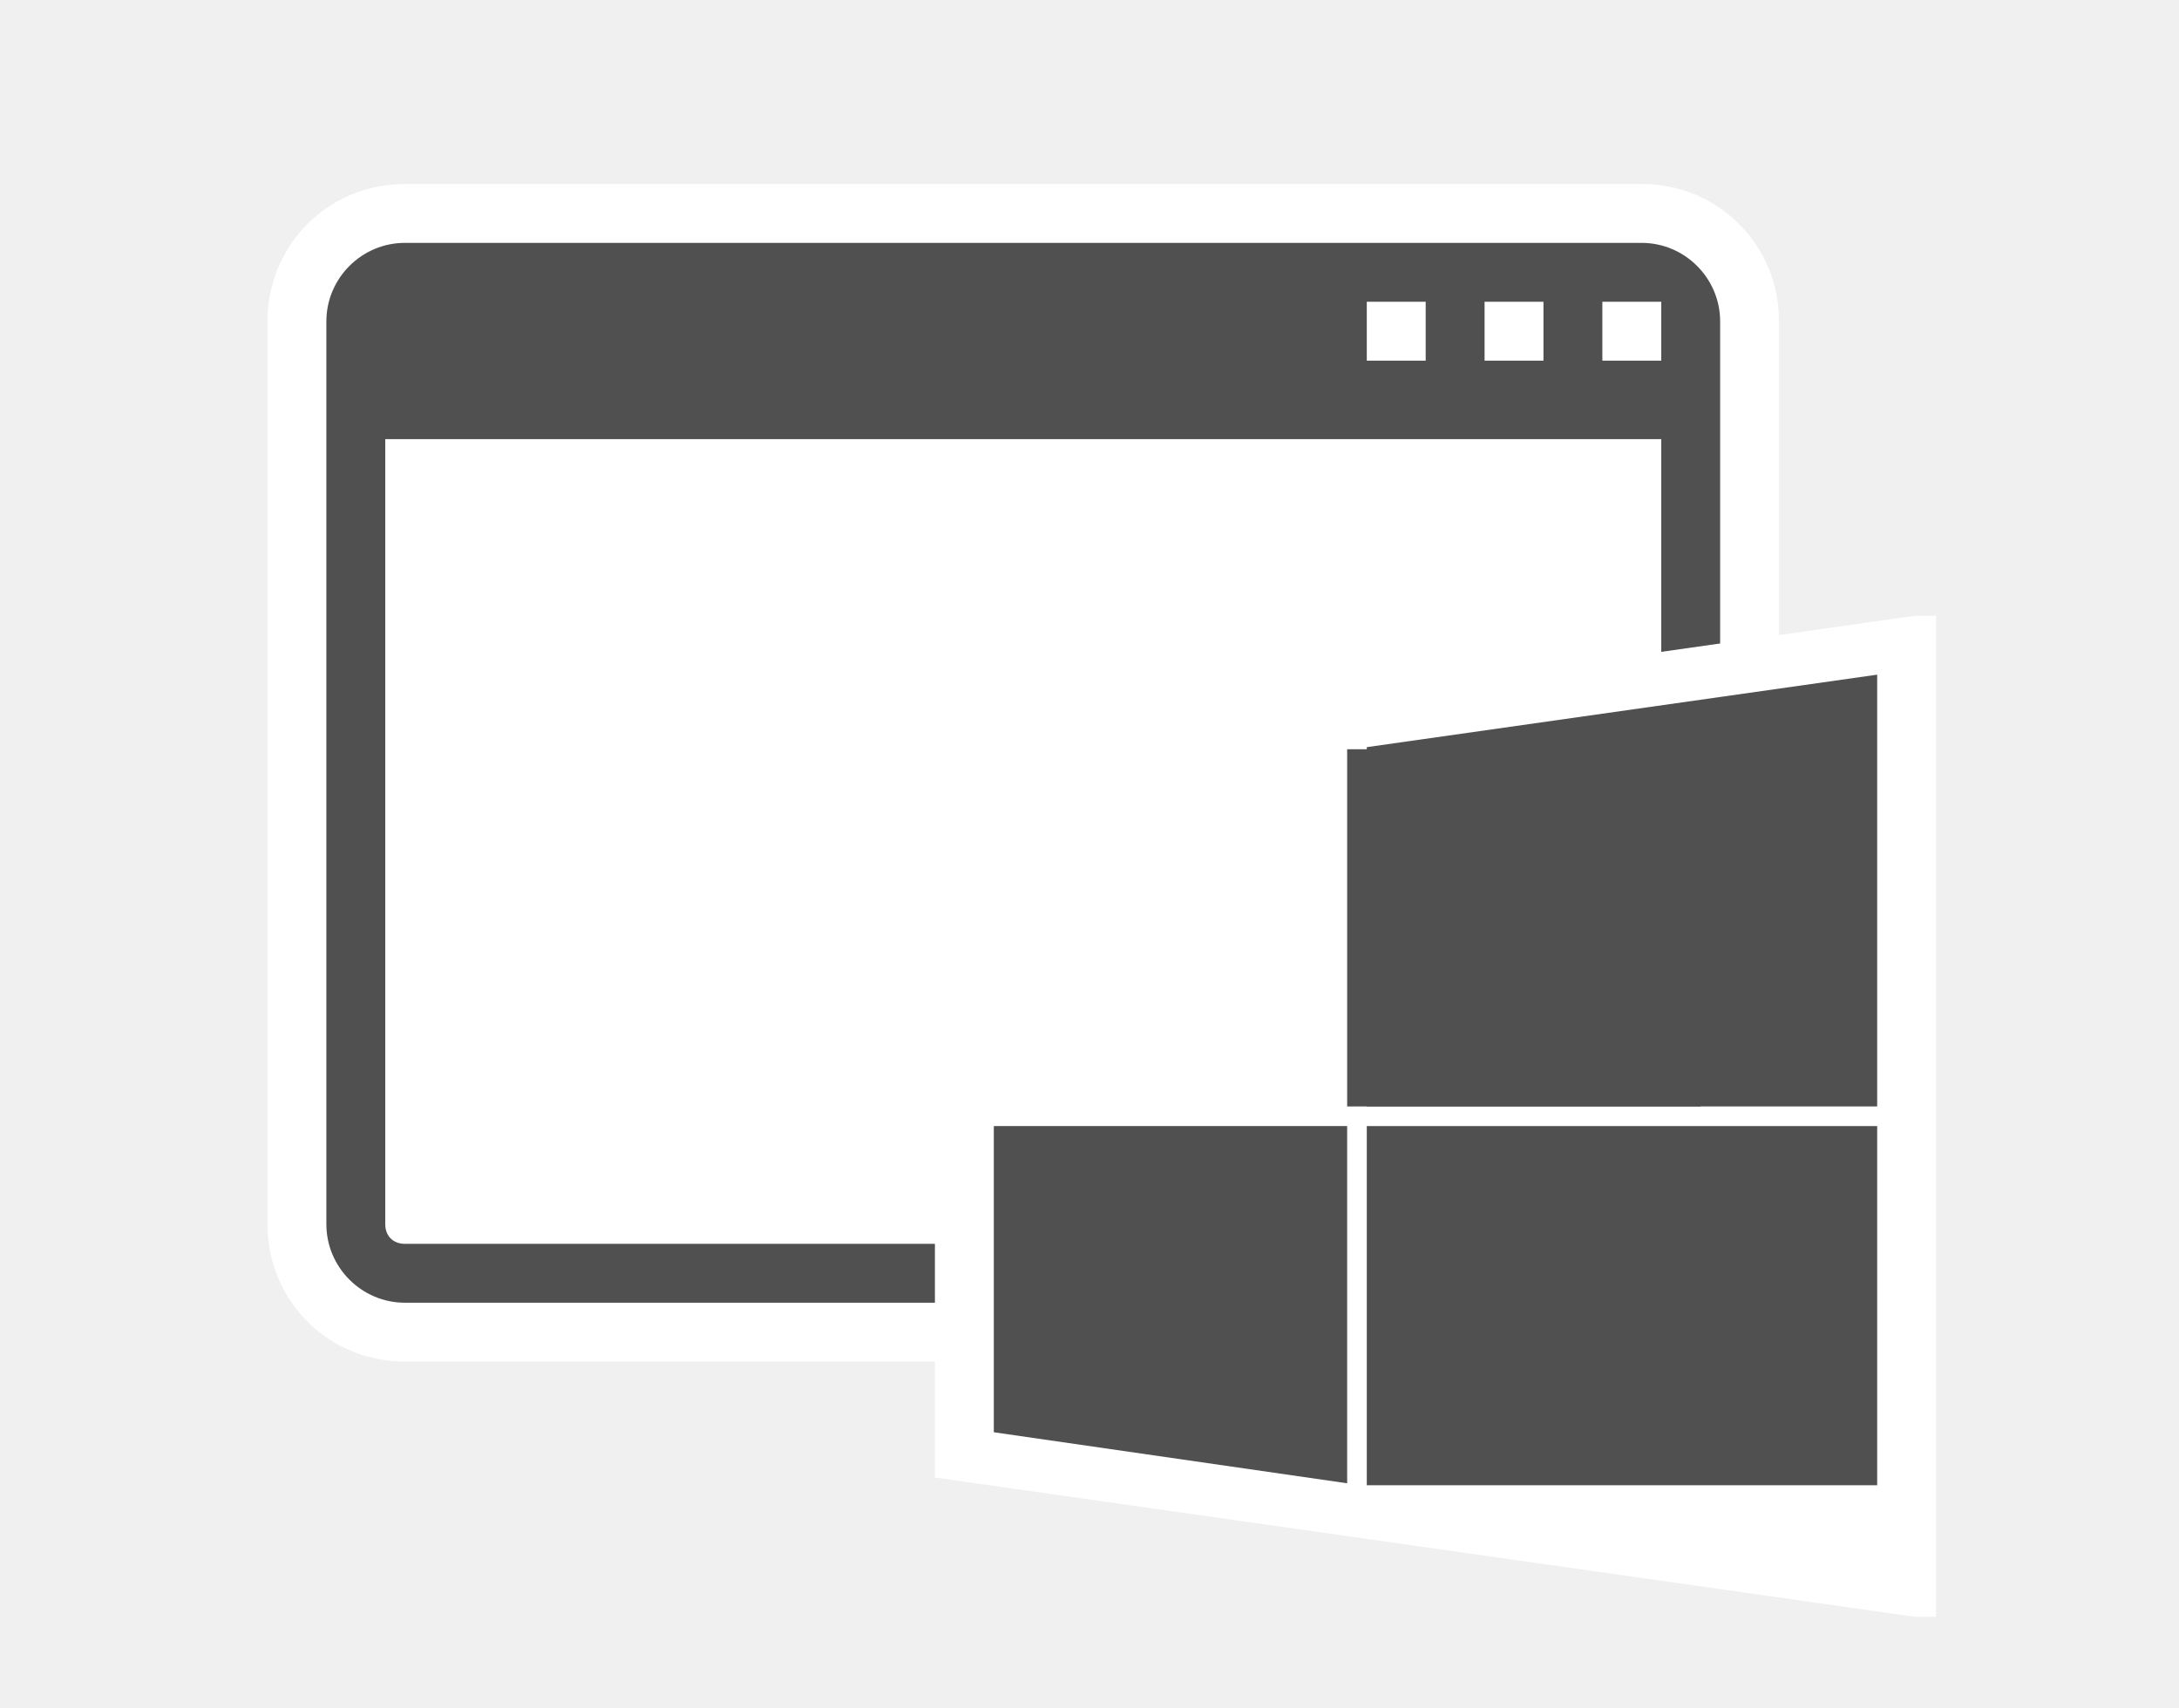
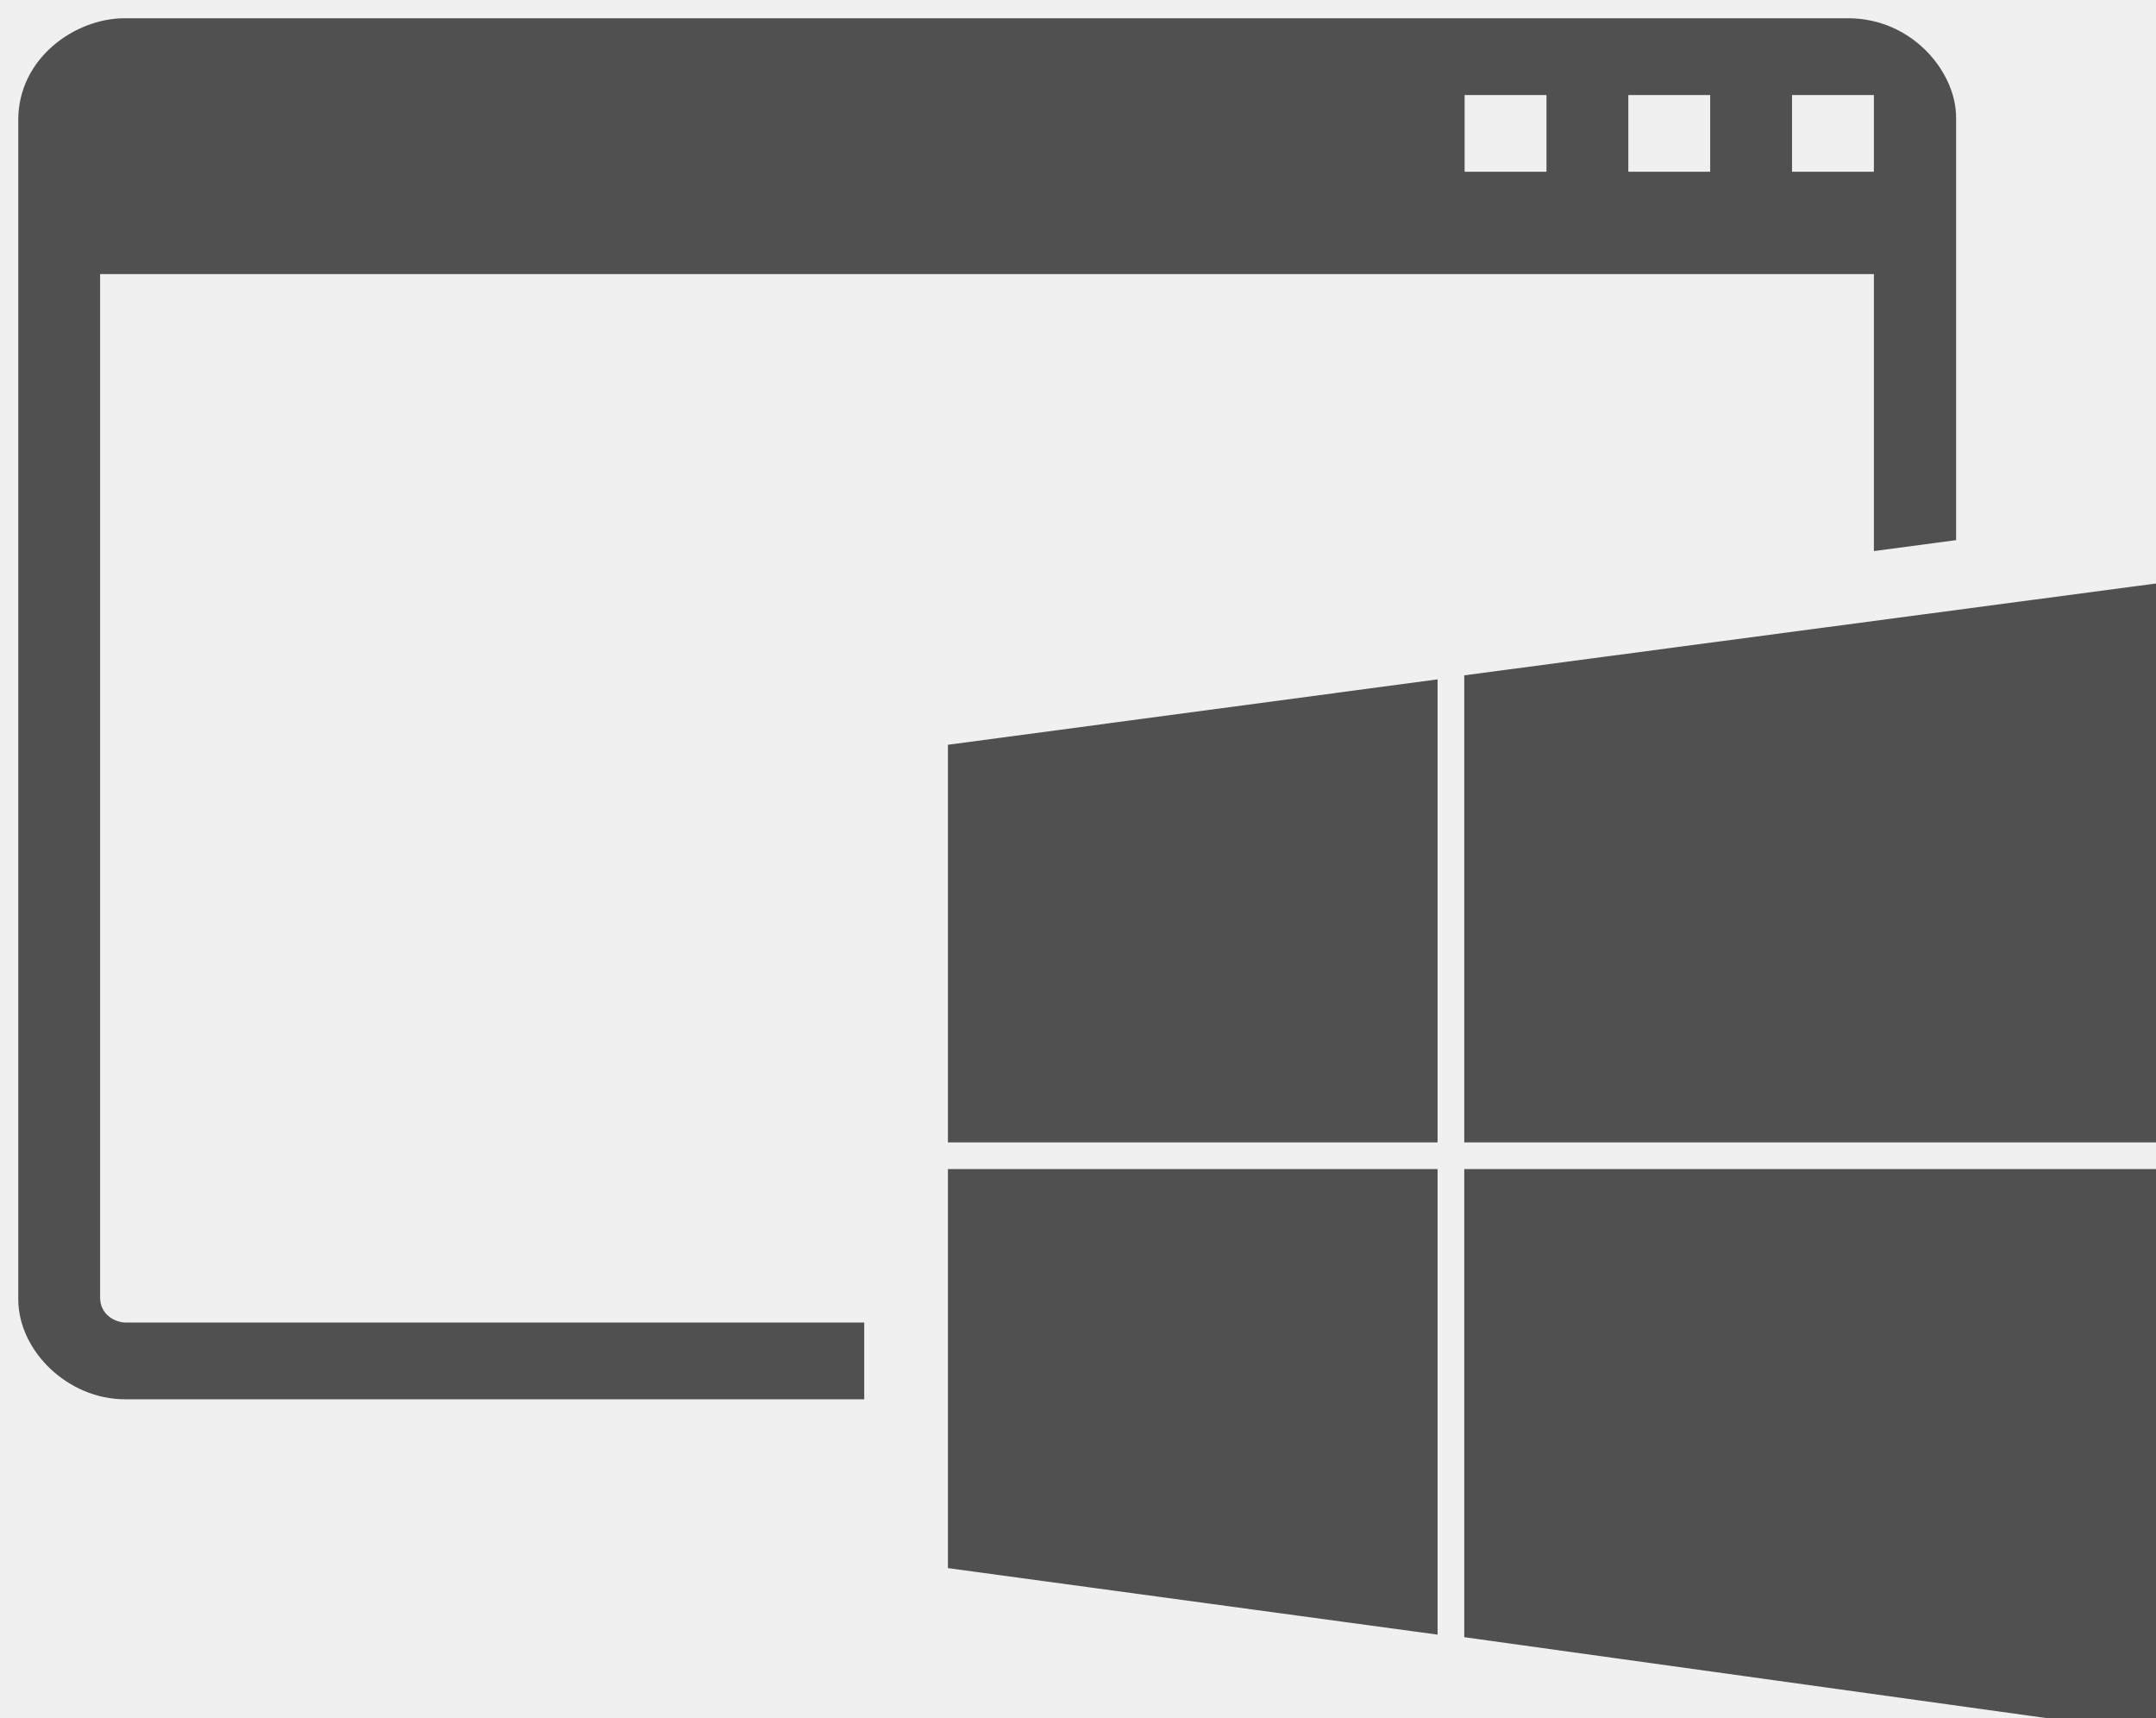
- <svg xmlns="http://www.w3.org/2000/svg" xmlns:ns1="http://schemas.microsoft.com/visio/2003/SVGExtensions/" width="111" height="87" viewBox="0 0 83.25 65.25" color-interpolation-filters="sRGB" fill="none" fill-rule="evenodd" font-size="12" overflow="visible" stroke-linecap="square" stroke-miterlimit="3">
-   <ns1:documentProperties ns1:langID="4108" ns1:metric="true" ns1:viewMarkup="false" />
-   <style>
-     .st1,.st2{fill:#fff;stroke:none;stroke-linecap:butt;stroke-width:.75}.st2{fill:#505050}
-   </style>
-   <g ns1:mID="0" ns1:index="1" ns1:groupContext="foregroundPage">
-     <ns1:pageProperties ns1:drawingScale=".039" ns1:pageScale=".039" ns1:drawingUnits="24" ns1:shadowOffsetX="8.504" ns1:shadowOffsetY="-8.504" />
-     <ns1:layer ns1:name="symbols" ns1:index="0" />
-     <g id="group141-1" transform="translate(10.219 -3.469)" ns1:mID="141" ns1:groupContext="group" ns1:layerMember="0">
-       <g id="group142-2" transform="translate(0 -9.75)" ns1:mID="142" ns1:groupContext="group" ns1:layerMember="0">
-         <g id="shape143-3" ns1:mID="143" ns1:groupContext="shape" ns1:layerMember="0">
-           <path d="M5.25 65.25C2.32 65.25 0 62.92 0 60V25.5c0-2.92 2.32-5.25 5.25-5.25H52.5c2.93 0 5.25 2.33 5.25 5.25V60c0 2.92-2.32 5.25-5.25 5.25H5.25z" class="st1" />
-         </g>
-         <g id="shape144-5" ns1:mID="144" ns1:groupContext="shape" ns1:layerMember="0" transform="translate(2.25 -2.25)">
-           <path d="M50.25 24.75H3c-1.65 0-3 1.35-3 3v34.5c0 1.65 1.35 3 3 3h47.25c1.65 0 3-1.35 3-3v-34.5c0-1.65-1.35-3-3-3zm-6 2.25h2.25v2.25h-2.25V27zm-4.5 0H42v2.25h-2.25V27zM51 62.25c0 .45-.3.75-.75.75H3c-.45 0-.75-.3-.75-.75v-30H51v30zm0-33h-2.25V27H51v2.25z" class="st2" />
-         </g>
-       </g>
-       <g id="group145-7" transform="translate(25.5)" ns1:mID="145" ns1:groupContext="group" ns1:layerMember="0">
-         <g id="shape146-8" ns1:mID="146" ns1:groupContext="shape" ns1:layerMember="0">
-           <path d="M37.43 65.25L0 59.93v-27.6L37.43 27h.82v38.25h-.82z" class="st1" />
-         </g>
-         <g id="group147-10" transform="translate(2.25 -2.25)" ns1:mID="147" ns1:groupContext="group" ns1:layerMember="0">
-           <g id="shape148-11" ns1:mID="148" ns1:groupContext="shape" ns1:layerMember="0" transform="translate(0 -17.25)">
-             <path class="st2" d="M13.5 51.6H27v13.65H13.5z" />
-           </g>
-           <g id="shape149-13" ns1:mID="149" ns1:groupContext="shape" ns1:layerMember="0" transform="translate(14.25 -17.25)">
-             <path d="M0 65.25h19.5v-16.5L0 51.52v13.73z" class="st2" />
-           </g>
-           <g id="shape150-15" ns1:mID="150" ns1:groupContext="shape" ns1:layerMember="0" transform="translate(0 -2.85)">
-             <path d="M13.5 51.6H0v11.7l13.5 1.95V51.6z" class="st2" />
-           </g>
-           <g id="shape151-17" ns1:mID="151" ns1:groupContext="shape" ns1:layerMember="0" transform="translate(14.25)">
-             <path class="st2" d="M0 48.75h19.5v13.725H0z" />
-           </g>
-         </g>
-       </g>
-     </g>
+ <svg xmlns="http://www.w3.org/2000/svg" version="1.1" width="59px" height="47px" viewBox="-0.5 -0.5 59 47">
+   <defs />
+   <g>
+     <rect x="0" y="0" width="59" height="47" fill="none" stroke="none" pointer-events="all" />
+     <path d="M 39.58 4.2 L 41.82 4.2 L 41.82 2.1 L 39.58 2.1 Z M 44.06 4.2 L 46.3 4.2 L 46.3 2.1 L 44.06 2.1 Z M 23.15 37.79 L 2.92 37.79 C 1.36 37.79 0 36.47 0 35.05 L 0 2.78 C 0 1.08 1.57 0 2.9 0 L 50.08 0 C 51.81 0 53.03 1.45 53.03 2.72 L 53.03 14.28 L 50.78 14.58 L 50.78 7 L 2.24 7 L 2.24 35.01 C 2.24 35.48 2.66 35.69 2.94 35.69 L 23.15 35.69 Z M 48.54 4.2 L 50.78 4.2 L 50.78 2.1 L 48.54 2.1 Z M 25.44 42.41 L 25.44 31.49 L 38.84 31.49 L 38.84 44.23 Z M 39.57 44.3 L 39.57 31.49 L 59 31.49 L 59 47 Z M 39.57 30.76 L 39.57 17.98 L 59 15.4 L 59 30.76 Z M 38.84 30.76 L 25.44 30.76 L 25.44 19.88 L 38.84 18.09 Z" fill="#505050" stroke="none" pointer-events="all" />
  </g>
</svg>
